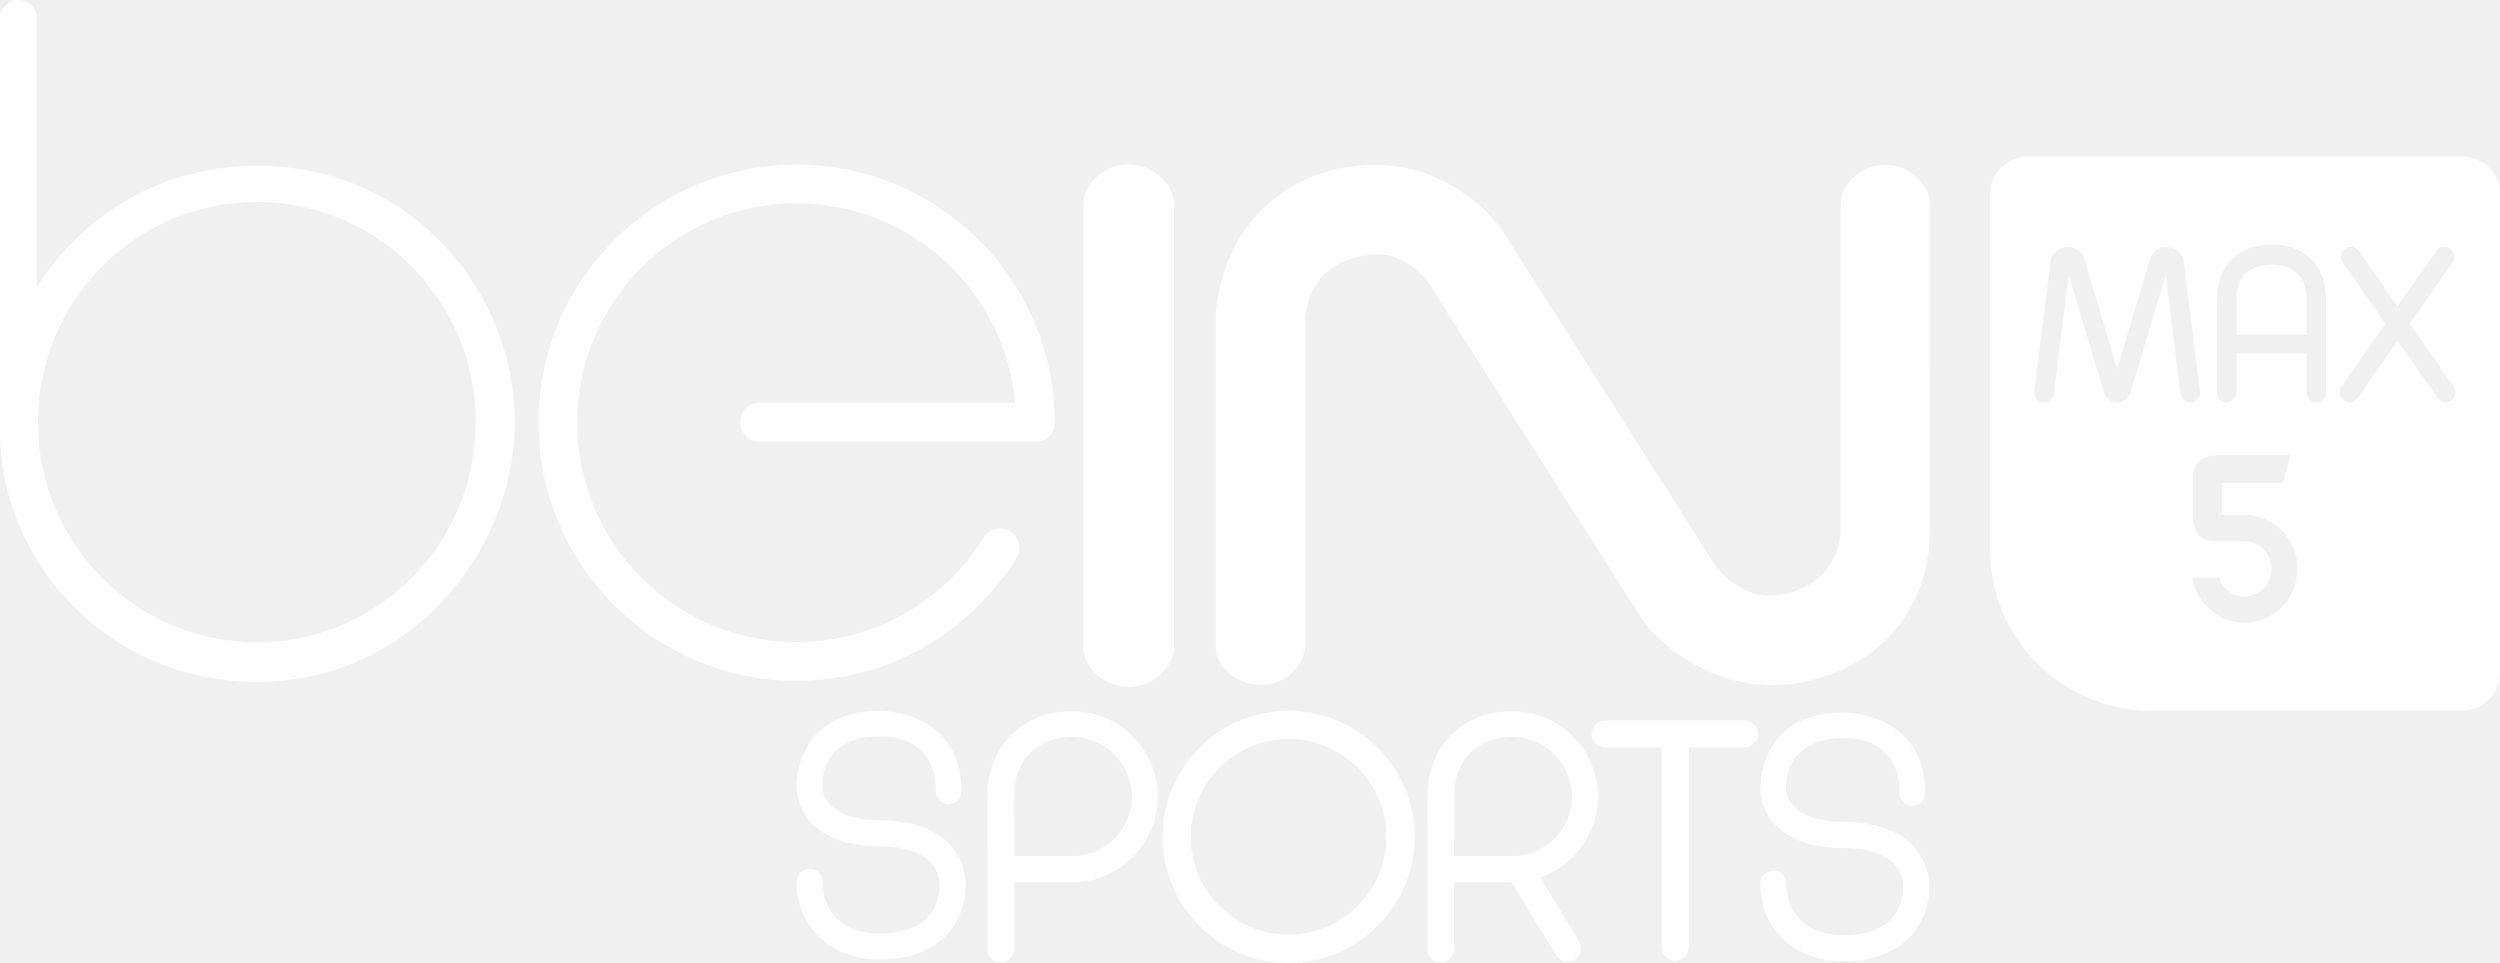
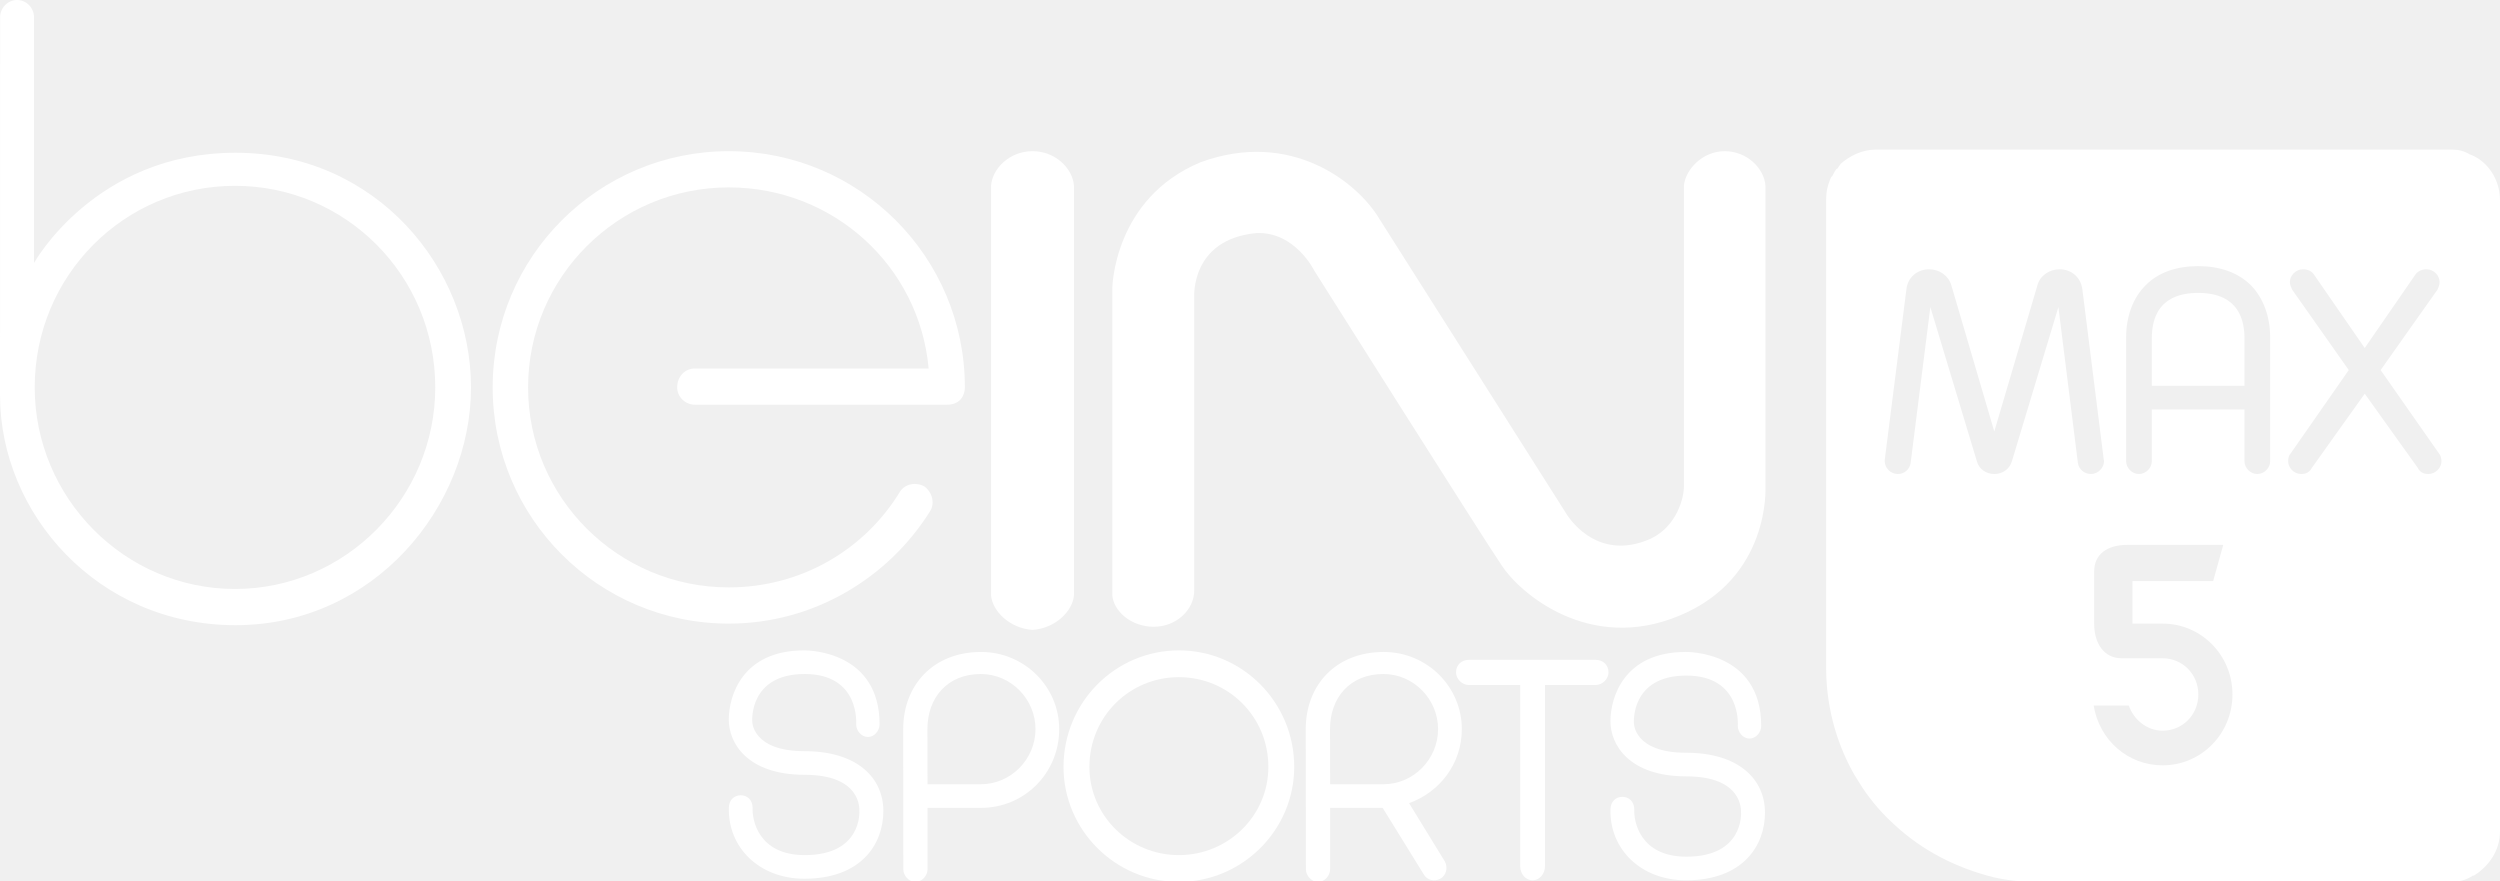
- <svg xmlns="http://www.w3.org/2000/svg" height="231.1" width="600" version="1.1" viewBox="0 0 562.522 216.656">
-   <g fill="#fff">
-     <path d="m456.19 35.225c-2.33 0-4.44 0.954-5.97 2.492-0.19 0.192-0.37 0.393-0.55 0.602-0.17 0.21-0.33 0.428-0.48 0.654-0.16 0.226-0.3 0.459-0.43 0.7-0.13 0.24-0.24 0.487-0.35 0.741s-0.2 0.513-0.29 0.778c-0.08 0.266-0.15 0.536-0.21 0.812-0.05 0.275-0.1 0.554-0.12 0.838-0.03 0.285-0.05 0.574-0.05 0.866v80.102c0.04 6.17 1.62 11.97 4.36 17.04 0.55 1.02 1.15 2 1.79 2.95 1.6 2.39 3.47 4.57 5.57 6.51 4.63 4.27 10.36 7.34 16.72 8.75 2.32 0.51 4.71 0.8 7.16 0.85h70.72c1.4 0 2.69-0.33 3.85-0.92 0.04-0.03 0.07-0.04 0.12-0.06-0.02 0-0.02-0.02 0.05-0.07 2.58-1.46 4.44-4.2 4.44-7.4v-107.75c0-3.502-2.12-6.521-5.17-7.797-0.89-0.391-1.85-0.614-2.87-0.666h-98.22c-0.02 0-0.04-0.022-0.07-0.022zm54.91 19.791c3.69 0 6.76 1.134 8.95 3.319 2.14 2.146 3.32 5.26 3.32 8.903v21.09c0 1.215-0.97 2.187-2.19 2.187-1.21 0-2.18-0.972-2.18-2.187v-8.827h-15.79v8.827c0 1.215-0.97 2.187-2.19 2.187-1.21 0-2.18-0.972-2.18-2.187v-21.09c0-3.643 1.17-6.757 3.36-8.903 2.14-2.185 5.22-3.319 8.9-3.319zm-45.82 0.525c1.74 0 3.28 1.175 3.77 2.835l7.33 24.731 7.36-24.731c0.45-1.66 2.02-2.835 3.76-2.835 1.99 0 3.65 1.498 3.89 3.441l3.64 29.022c0.04 0.081 0.04 0.203 0.04 0.284 0 1.214-1.01 2.225-2.22 2.225-1.14 0-2.07-0.85-2.23-1.943l-3.32-26.593-7.93 26.311c-0.4 1.295-1.62 2.225-2.99 2.225-1.34 0-2.6-0.93-2.96-2.225l-7.93-26.311-3.36 26.593c-0.16 1.093-1.05 1.943-2.19 1.943-1.25 0-2.22-1.011-2.22-2.225v-0.284l3.68-29.022c0.2-1.943 1.9-3.441 3.88-3.441zm63.67 0c0.77 0 1.42 0.366 1.82 0.932l8.71 12.466 8.7-12.466c0.44-0.566 1.09-0.932 1.82-0.932 1.25 0 2.23 1.012 2.23 2.227 0 0.445-0.13 0.89-0.37 1.254l-9.67 13.803 9.95 14.207c0.25 0.324 0.41 0.77 0.41 1.256 0 1.214-1.01 2.225-2.23 2.225-0.77 0-1.41-0.363-1.82-0.971l-9.02-12.872-8.99 12.872c-0.4 0.608-1.09 0.971-1.82 0.971-1.26 0-2.23-1.011-2.23-2.225 0-0.486 0.13-0.932 0.41-1.256l9.91-14.207-9.63-13.803c-0.24-0.364-0.4-0.809-0.4-1.254 0-1.215 1.01-2.227 2.22-2.227zm-17.85 4.008c-2.95 0-7.89 1.013-7.89 7.894v7.891h15.79v-7.891c0-6.881-4.94-7.894-7.9-7.894zm-12.03 42.891h16.31l-1.72 6.22h-13.74v7.18h5.13c6.57 0 11.9 5.44 11.9 12.14 0 6.71-5.33 12.14-11.9 12.14-5.89 0-10.79-4.37-11.74-10.11h5.98c0.83 2.44 3.1 4.19 5.76 4.19 3.36 0 6.09-2.78 6.09-6.22 0-3.43-2.73-6.21-6.09-6.21h-7.02c-2.86 0-4.64-2.23-4.64-5.8v-8.79c0-2.92 2.18-4.74 5.68-4.74z" stroke-width="1.09" />
-     <g stroke-width="1.023">
-       <path d="m0.025 4.16s-0.025 63.902-0.025 92.942c0 29.028 23.999 56.328 57.936 56.328 33.945 0 57.904-29.04 57.904-58.467 0-29.428-23.366-57.66-57.926-57.66s-49.55 27.27-49.55 27.27l0-60.413c0-2.303-1.865-4.165-4.172-4.165-2.302 0-4.168 1.863-4.168 4.165m8.511 90.813c0-27.351 22.05-49.526 49.263-49.526 27.196 0 49.252 22.175 49.252 49.526 0 27.367-22.056 49.537-49.252 49.537-27.213 0-49.263-22.17-49.263-49.537" />
-       <path d="m121.17 95.108c0 32.072 26 58.072 58.07 58.072 20.89 0 39.19-11.03 49.42-27.57 1.33-1.98 0.74-4.68-1.24-6.01-1.99-1.33-4.7-0.78-6.02 1.2-8.68 14.19-24.31 23.66-42.16 23.66-27.27 0-49.36-22.09-49.36-49.352 0-27.26 22.09-49.363 49.36-49.363 25.75 0 46.88 19.698 49.16 44.84h-57.5c-2.42 0-4.35 1.965-4.35 4.38 0 2.425 1.97 4.389 4.39 4.389h61.98c3.26 0 4.39-2.302 4.39-4.246 0-32.07-26-58.071-58.07-58.071s-58.07 26.001-58.07 58.071" />
-       <path d="m253.95 36.975h0.02zc-5.63 0.011-9.9 4.441-10.2 8.442v100.7c0.3 4.01 4.57 8.44 10.2 8.45 5.63-0.01 9.89-4.44 10.2-8.45v-100.7c-0.31-4.007-4.57-8.437-10.2-8.448m-0.02 0h0.02zm0.02 117.6h0.02-0.02m-0.02 0h0.02-0.02" />
-       <path d="m424.18 37.068h0.02zc-5.54 0-9.72 4.43-10.02 8.37v74.192c0 2.72-1.69 9.42-8.1 12.47-13.78 6.56-20.87-6.04-20.87-6.04l-45.93-72.241c-5.31-9.22-21.68-22.41-43.95-14.132-21.47 8.82-21.74 31.159-21.74 31.159v75.274c0.31 4.01 4.58 7.97 10.21 7.98 5.62-0.01 9.94-4.51 9.94-9.15v-72.048s-1.03-14.212 15.31-15.676c9.55-0.562 14.25 9.343 14.25 9.343s41.8 65.931 46.05 72.491c4.23 6.55 21.39 21.32 43.68 12.25 22.54-9.17 21.2-31.75 21.2-31.75l0.01-74.163c-0.3-3.94-4.5-8.329-10.04-8.329m-0.02 0h0.02zm-140.38 117.03h0.02zm-0.03 0h0.03z" />
-       <path d="m222.14 179.29 0.03 34.3c0 1.64 1.34 2.97 2.97 2.97 1.65 0 2.99-1.33 2.99-2.97v-15.09h13.17c10.61 0 19.21-8.61 19.21-19.22 0-10.62-8.6-19.24-19.21-19.24-11.75 0-19.16 8.28-19.16 19.25m5.96-0.02c0-7.69 4.91-13.48 13.14-13.48 7.42 0 13.44 6.03 13.44 13.46s-6.02 13.39-13.44 13.39h-13.12z" />
-       <path d="m261.57 188.29c0 15.64 12.73 28.37 28.37 28.37s28.37-12.73 28.37-28.37-12.73-28.37-28.37-28.37-28.37 12.73-28.37 28.37m6.37 0c0-12.14 9.87-22.01 22-22.01s22 9.87 22 22.01c0 12.13-9.87 22-22 22s-22-9.87-22-22" />
-       <path d="m361.3 162.06c-1.76 0-3.19 1.37-3.19 3.06 0 1.68 1.43 3.05 3.19 3.05h12.59v44.88c0 1.73 1.36 3.13 3.05 3.13 1.68 0 3.05-1.4 3.05-3.13v-44.88h12.43c1.76 0 3.19-1.37 3.19-3.05 0-1.69-1.43-3.06-3.19-3.06z" />
-       <path d="m197.77 159.95c-15.24 0-18.53 11.2-18.53 16.98 0 5.76 4.62 13.51 18.66 13.51 14.05 0 13.46 8.35 13.46 8.68s0.76 10.95-13.42 10.91c-11.61-0.03-12.99-8.92-12.84-11.66 0-1.61-1.31-2.87-2.91-2.87-1.62 0-2.93 1.26-2.93 2.87-0.25 9.72 7.42 17.52 18.57 17.52 13.99 0 19.43-8.61 19.43-16.7 0-8.08-6.4-14.65-19.39-14.65s-12.86-7.45-12.86-7.45-0.83-11.41 12.89-11.41c13.73 0 12.67 12.41 12.67 12.41 0 1.59 1.3 2.86 2.89 2.86 1.58 0 2.87-1.27 2.87-2.86 0-17.78-17.08-18.14-18.47-18.14h-0.09" />
-       <path d="m321.15 179.29 0.03 34.3c0 1.64 1.35 2.97 2.99 2.97 1.65 0 2.98-1.33 2.98-2.97v-15.09h12.92l10.05 16.39c0.82 1.44 2.67 1.95 4.12 1.12 1.45-0.84 1.95-2.68 1.12-4.13l-8.8-14.44c7.54-2.6 12.98-9.74 12.98-18.16 0-10.62-8.6-19.24-19.21-19.24-11.75 0-19.18 8.28-19.18 19.25m5.97-0.02c0-7.69 4.92-13.48 13.14-13.48 7.43 0 13.44 6.03 13.44 13.46s-6.01 13.39-13.44 13.39h-13.11z" />
-       <path d="m427.41 178.47s1.05-12.4-12.66-12.4c-13.72 0-12.89 11.4-12.89 11.4s-0.15 7.45 12.85 7.45c12.99 0 19.39 6.57 19.39 14.65s-5.43 16.71-19.42 16.71c-11.17 0-18.84-7.81-18.58-17.53 0-1.6 1.32-2.87 2.92-2.87 1.61 0 2.93 1.27 2.93 2.87-0.15 2.74 1.22 11.63 12.83 11.67 14.18 0.03 13.43-10.58 13.43-10.92 0-0.33 0.59-8.68-13.46-8.68-14.06 0-18.66-7.74-18.66-13.52 0-5.77 3.28-16.97 18.52-16.97 0 0 18.56-0.39 18.56 18.14 0 1.6-1.28 2.86-2.88 2.86-1.58 0-2.88-1.26-2.88-2.86" />
+ <svg xmlns="http://www.w3.org/2000/svg" height="211.42" width="600" version="1.1" viewBox="0 0 158.75 55.939">
+   <g fill="#fff" transform="translate(74.083 -1192)">
+     <g stroke-width=".264">
+       <path d="m-74.077 1193.1s-0.006 16.5-0.006 24 6.196 14.6 14.958 14.6c8.764 0 14.95-7.5 14.95-15.1s-6.033-14.9-14.956-14.9-12.793 7-12.793 7v-15.6c0-0.6-0.481-1.1-1.077-1.1-0.594 0-1.076 0.5-1.076 1.1m2.197 23.5c0-7.1 5.693-12.8 12.719-12.8 7.022 0 12.716 5.7 12.716 12.8 0 7-5.694 12.8-12.716 12.8-7.026 0-12.719-5.8-12.719-12.8" />
+       <path d="m-42.799 1216.6c0 8.3 6.713 15 14.993 15 5.393 0 10.118-2.9 12.759-7.1 0.343-0.5 0.191-1.2-0.32-1.6-0.514-0.3-1.214-0.2-1.554 0.3-2.241 3.7-6.277 6.1-10.885 6.1-7.041 0-12.744-5.7-12.744-12.7s5.703-12.7 12.744-12.7c6.648 0 12.103 5 12.692 11.5h-14.846c-0.624 0-1.123 0.5-1.123 1.2 0 0.6 0.509 1.1 1.134 1.1h16.002c0.842 0 1.133-0.6 1.133-1.1 0-8.3-6.712-15-14.992-15s-14.993 6.7-14.993 15" />
+       <path d="m-8.518 1201.6h0.005zc-1.454 0-2.557 1.1-2.634 2.2v26c0.077 1 1.18 2.1 2.634 2.2 1.454-0.1 2.553-1.2 2.634-2.2v-26c-0.08-1.1-1.18-2.2-2.634-2.2m-0.005 0h0.005zm0.005 30.3h0.005-0.005m-0.005 0h0.005-0.005" />
+       <path d="m35.433 1201.6h0.005zc-1.43 0-2.51 1.2-2.587 2.2v19.1c0 0.7-0.436 2.5-2.091 3.3-3.558 1.6-5.389-1.6-5.389-1.6l-11.858-18.7c-1.368-2.3-5.597-5.7-11.347-3.6-5.543 2.3-5.613 8-5.613 8v19.5c0.08 1 1.183 2 2.636 2 1.451 0 2.566-1.1 2.566-2.3v-18.6s-0.266-3.7 3.953-4.1c2.466-0.1 3.679 2.4 3.679 2.4s10.792 17.1 11.89 18.7c1.092 1.7 5.522 5.6 11.277 3.2 5.82-2.4 5.474-8.2 5.474-8.2l0.002-19.1c-0.077-1.1-1.162-2.2-2.592-2.2m-0.005 0h0.005zm-36.244 30.2h0.005zm-0.008 0h0.008z" />
+       <path d="m-16.73 1238.3 0.007 8.9c0 0.4 0.346 0.8 0.767 0.8 0.426 0 0.772-0.4 0.772-0.8v-3.9h3.4c2.74 0 4.96-2.2 4.96-5 0-2.7-2.22-4.9-4.96-4.9-3.033 0-4.946 2.1-4.946 4.9m1.538 0c0-2 1.268-3.5 3.393-3.5 1.916 0 3.47 1.6 3.47 3.5s-1.554 3.5-3.47 3.5h-3.387z" />
+       <path d="m-6.55 1240.7c0 4 3.287 7.3 7.325 7.3s7.325-3.3 7.325-7.3c0-4.1-3.287-7.4-7.325-7.4s-7.325 3.3-7.325 7.4m1.645 0c0-3.2 2.548-5.7 5.68-5.7s5.683 2.5 5.683 5.7c0 3.1-2.551 5.6-5.683 5.6s-5.68-2.5-5.68-5.6" />
+       <path d="m19.198 1233.9c-0.454 0-0.823 0.3-0.823 0.8 0 0.4 0.369 0.8 0.823 0.8h3.251v11.5c0 0.5 0.351 0.9 0.787 0.9 0.434 0 0.788-0.4 0.788-0.9v-11.5h3.209c0.455 0 0.824-0.4 0.824-0.8 0-0.5-0.369-0.8-0.824-0.8z" />
+       <path d="m-23.022 1233.3c-3.935 0-4.784 2.9-4.784 4.4s1.192 3.5 4.817 3.5c3.628 0 3.475 2.2 3.475 2.3 0 0 0.197 2.8-3.464 2.8-2.998 0-3.354-2.3-3.315-3 0-0.5-0.339-0.8-0.752-0.8-0.418 0-0.756 0.3-0.756 0.8-0.065 2.5 1.915 4.5 4.794 4.5 3.612 0 5.017-2.2 5.017-4.3s-1.653-3.8-5.006-3.8c-3.354 0-3.321-1.9-3.321-1.9s-0.214-3 3.328-3c3.545 0 3.271 3.2 3.271 3.2 0 0.4 0.336 0.8 0.747 0.8 0.408 0 0.741-0.4 0.741-0.8 0-4.6-4.41-4.7-4.769-4.7h-0.023" />
+       <path d="m8.832 1238.3 0.01 8.9c0 0.4 0.346 0.8 0.769 0.8 0.426 0 0.769-0.4 0.769-0.8v-3.9h3.336l2.595 4.2c0.212 0.4 0.689 0.5 1.064 0.3 0.374-0.2 0.503-0.7 0.289-1.1l-2.272-3.7c1.947-0.7 3.351-2.5 3.351-4.7 0-2.7-2.22-4.9-4.96-4.9-3.033 0-4.952 2.1-4.952 4.9m1.542 0c0-2 1.27-3.5 3.392-3.5 1.919 0 3.47 1.6 3.47 3.5s-1.551 3.5-3.47 3.5h-3.385z" />
+       <path d="m36.267 1238.1s0.271-3.2-3.269-3.2c-3.542 0-3.328 3-3.328 3s-0.038 1.9 3.318 1.9c3.354 0 5.006 1.7 5.006 3.8s-1.402 4.3-5.014 4.3c-2.884 0-4.864-2-4.797-4.5 0-0.5 0.341-0.8 0.754-0.8 0.416 0 0.757 0.3 0.757 0.8-0.039 0.7 0.315 3 3.312 3 3.661 0 3.467-2.8 3.467-2.8 0-0.1 0.153-2.3-3.475-2.3-3.63 0-4.817-2-4.817-3.5s0.846-4.4 4.781-4.4c0 0 4.792-0.1 4.792 4.7 0 0.4-0.33 0.8-0.743 0.8-0.408 0-0.744-0.4-0.744-0.8" />
    </g>
+     <path d="m45.029 1201.5c-0.869 0-1.656 0.4-2.226 0.9-0.071 0.1-0.138 0.2-0.205 0.3-0.063 0-0.123 0.1-0.179 0.2-0.06 0.1-0.112 0.2-0.16 0.3-0.049 0-0.09 0.1-0.131 0.2s-0.074 0.2-0.108 0.3c-0.03 0.1-0.056 0.2-0.078 0.3-0.019 0.1-0.037 0.2-0.045 0.3-0.011 0.1-0.019 0.3-0.019 0.4v29.8c0.015 2.3 0.604 4.5 1.626 6.4 0.205 0.4 0.429 0.7 0.667 1.1 0.597 0.9 1.294 1.7 2.077 2.4 1.726 1.6 3.862 2.7 6.233 3.3 0.864 0.2 1.755 0.3 2.669 0.3h26.363c0.522 0 1.003-0.1 1.435-0.4h0.045 0.019c0.961-0.6 1.655-1.6 1.655-2.8v-40.1c0-1.3-0.79-2.5-1.927-2.9-0.332-0.2-0.69-0.3-1.07-0.3h-36.615-0.026zm20.469 7.4c1.376 0 2.52 0.4 3.337 1.2 0.797 0.8 1.237 2 1.237 3.3v7.9c0 0.4-0.361 0.8-0.816 0.8-0.451 0-0.813-0.4-0.813-0.8v-3.3h-5.886v3.3c0 0.4-0.362 0.8-0.816 0.8-0.452 0-0.813-0.4-0.813-0.8v-7.9c0-1.3 0.436-2.5 1.252-3.3 0.798-0.8 1.946-1.2 3.318-1.2zm-17.081 0.2c0.649 0 1.223 0.4 1.406 1l2.732 9.3 2.744-9.3c0.168-0.6 0.753-1 1.401-1 0.742 0 1.361 0.5 1.451 1.3l1.357 10.8c0.014 0 0.014 0.1 0.014 0.1 0 0.4-0.376 0.8-0.827 0.8-0.425 0-0.772-0.3-0.831-0.7l-1.238-9.9-2.956 9.8c-0.149 0.5-0.604 0.8-1.115 0.8-0.499 0-0.969-0.3-1.103-0.8l-2.957-9.8-1.252 9.9c-0.06 0.4-0.392 0.7-0.817 0.7-0.466 0-0.827-0.4-0.827-0.8v-0.1l1.372-10.8c0.074-0.8 0.708-1.3 1.446-1.3zm23.735 0c0.287 0 0.53 0.1 0.679 0.3l3.247 4.7 3.243-4.7c0.164-0.2 0.406-0.3 0.679-0.3 0.466 0 0.831 0.4 0.831 0.8 0 0.2-0.049 0.3-0.138 0.5l-3.605 5.1 3.709 5.3c0.094 0.1 0.153 0.3 0.153 0.5 0 0.4-0.376 0.8-0.831 0.8-0.287 0-0.526-0.1-0.679-0.4l-3.362-4.7-3.351 4.7c-0.15 0.3-0.407 0.4-0.679 0.4-0.47 0-0.831-0.4-0.831-0.8 0-0.2 0.048-0.4 0.153-0.5l3.694-5.3-3.59-5.1c-0.09-0.2-0.149-0.3-0.149-0.5 0-0.4 0.376-0.8 0.827-0.8zm-6.654 1.5c-1.1 0-2.941 0.3-2.941 2.9v3h5.886v-3c0-2.6-1.841-2.9-2.945-2.9zm-4.484 16h6.08l-0.641 2.3h-5.123v2.7h1.913c2.449 0 4.436 2 4.436 4.5s-1.987 4.5-4.436 4.5c-2.196 0-4.023-1.6-4.377-3.8h2.23c0.309 0.9 1.155 1.6 2.147 1.6 1.252 0 2.27-1 2.27-2.3s-1.018-2.3-2.27-2.3h-2.617c-1.066 0-1.73-0.9-1.73-2.2v-3.3c0-1.1 0.813-1.7 2.118-1.7z" stroke-width=".406" />
  </g>
</svg>
